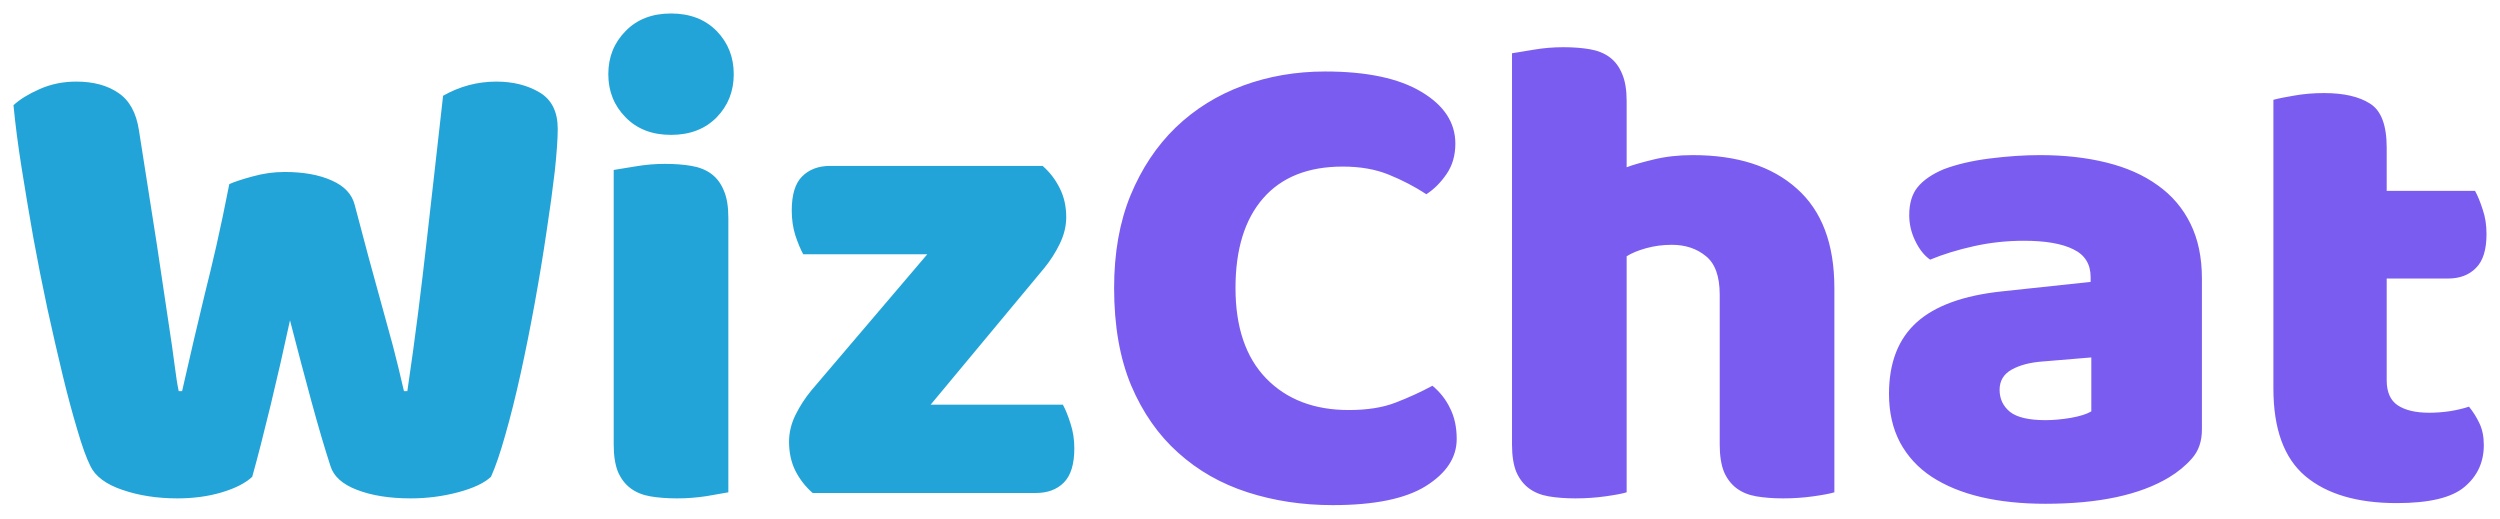
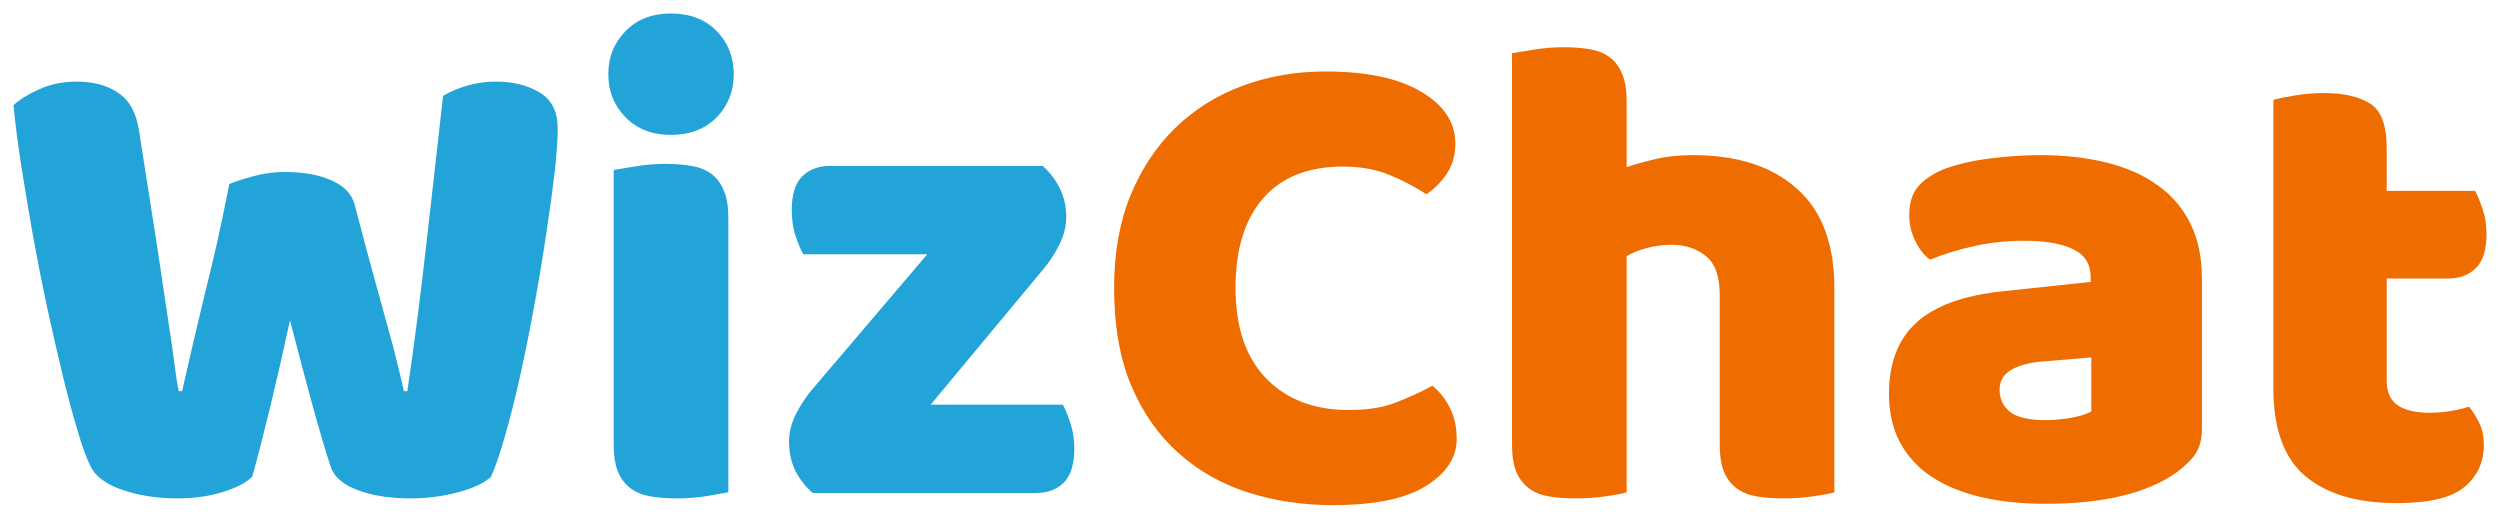
<svg xmlns="http://www.w3.org/2000/svg" viewBox="1.5 80.7 1112.1 230.7" role="img" aria-label="WizChat">
  <path fill="#23A4D8" d="M103.5 162.6Q106.8 161.1 113.8 159.2Q120.9 157.2 128.1 157.2Q140.7 157.2 149.1 161Q157.5 164.7 159.3 171.9Q162.6 184.2 165.4 194.9Q168.3 205.5 171 215.3Q173.7 225 176.3 234.6Q178.8 244.2 181.2 254.7L182.7 254.7Q185.4 236.4 187.5 219.8Q189.6 203.1 191.4 187.1Q193.2 171 195 155.3Q196.8 139.5 198.6 123.3Q209.7 117 222.3 117Q233.4 117 241.5 121.8Q249.6 126.6 249.6 138Q249.6 144.6 248.3 156.8Q246.9 168.9 244.6 183.9Q242.4 198.9 239.4 215.4Q236.4 231.9 233.1 246.9Q229.8 261.9 226.3 274.1Q222.9 286.2 219.9 292.8Q215.4 297 205.2 299.7Q195 302.4 184.2 302.4Q170.1 302.4 160.3 298.6Q150.6 294.9 148.5 288Q144.6 276 140.1 259.5Q135.6 243 130.5 223.2Q126.3 242.7 121.8 261.3Q117.3 279.9 113.7 292.8Q109.2 297 100.2 299.7Q91.2 302.4 80.4 302.4Q66.9 302.4 55.9 298.6Q45 294.9 41.7 288Q39 282.6 35.9 271.9Q32.7 261.3 29.4 247.7Q26.1 234 22.6 218.1Q19.2 202.2 16.3 186.3Q13.5 170.4 11.1 155.3Q8.7 140.1 7.5 127.5Q11.7 123.6 19.2 120.3Q26.7 117 35.4 117Q46.8 117 54.1 122Q61.5 126.9 63.3 138.6Q68.1 169.2 71.3 189.6Q74.4 210 76.3 223.1Q78.3 236.1 79.2 243.3Q80.1 250.5 81 254.7L82.5 254.7Q85.2 242.7 87.6 232.5Q90 222.3 92.5 211.9Q95.1 201.6 97.8 189.8Q100.5 177.9 103.5 162.6M272.1 113.7Q272.1 102.3 279.8 94.5Q287.4 86.7 300 86.7Q312.6 86.7 320.3 94.5Q327.9 102.3 327.9 113.7Q327.9 125.1 320.3 132.9Q312.6 140.7 300 140.7Q287.4 140.7 279.8 132.9Q272.1 125.1 272.1 113.7M325.5 177.6L325.5 299.7Q322.2 300.3 315.8 301.4Q309.3 302.4 302.7 302.4Q296.1 302.4 290.8 301.5Q285.6 300.6 282 297.9Q278.4 295.2 276.4 290.6Q274.5 285.9 274.5 278.4L274.5 156.3Q277.8 155.7 284.3 154.7Q290.7 153.6 297.3 153.6Q303.9 153.6 309.1 154.5Q314.4 155.4 318 158.1Q321.6 160.8 323.5 165.5Q325.5 170.1 325.5 177.6M462.3 300L363 300Q358.2 295.8 355.3 290.1Q352.5 284.4 352.5 277.2Q352.5 271.2 355.3 265.4Q358.2 259.5 362.4 254.4L414 193.8L358.8 193.8Q357 190.5 355.3 185.4Q353.7 180.3 353.7 174.3Q353.7 163.8 358.3 159.2Q363 154.5 370.8 154.5L465.3 154.5Q470.1 158.7 472.9 164.4Q475.8 170.1 475.8 177.3Q475.8 183.3 472.9 189.2Q470.1 195 465.9 200.1L415.5 260.7L474.3 260.7Q476.1 264 477.7 269.1Q479.4 274.2 479.4 280.2Q479.4 290.7 474.7 295.4Q470.1 300 462.3 300" />
-   <path fill="#7B5CF0" d="M598.8 154.8Q575.7 154.8 563.4 168.9Q551.1 183 551.1 208.8Q551.1 234.9 564.7 249Q578.4 263.1 601.5 263.1Q613.8 263.1 622.3 259.8Q630.9 256.5 638.7 252.3Q643.8 256.5 646.6 262.4Q649.5 268.2 649.5 276Q649.5 288.3 635.8 296.9Q622.2 305.4 594.3 305.4Q574.2 305.4 556.5 299.7Q538.8 294 525.6 282.1Q512.4 270.3 504.7 252.2Q497.1 234 497.1 208.8Q497.1 185.4 504.4 167.6Q511.8 149.7 524.5 137.4Q537.3 125.1 554.4 118.8Q571.5 112.5 591 112.5Q618.6 112.5 633.7 121.5Q648.9 130.5 648.9 144.6Q648.9 152.4 645 158.1Q641.1 163.8 636 167.1Q628.2 162 619.3 158.4Q610.5 154.8 598.8 154.8M817.5 208.8L817.5 299.7Q814.5 300.6 808 301.5Q801.6 302.4 794.7 302.4Q788.1 302.4 782.8 301.5Q777.6 300.6 774 297.9Q770.4 295.2 768.4 290.6Q766.5 285.9 766.5 278.4L766.5 211.8Q766.5 199.5 760.3 194.6Q754.2 189.6 745.2 189.6Q739.2 189.6 733.8 191.1Q728.4 192.6 725.1 194.7L725.1 299.7Q722.1 300.6 715.6 301.5Q709.2 302.4 702.3 302.4Q695.7 302.4 690.4 301.5Q685.2 300.6 681.6 297.9Q678 295.2 676 290.6Q674.1 285.9 674.1 278.4L674.1 104.4Q677.4 103.8 683.8 102.8Q690.3 101.7 696.9 101.7Q703.5 101.7 708.7 102.6Q714 103.5 717.6 106.2Q721.2 108.9 723.1 113.6Q725.1 118.2 725.1 125.7L725.1 155.1Q729 153.6 736.9 151.7Q744.9 149.7 754.5 149.7Q784.2 149.7 800.8 164.6Q817.5 179.4 817.5 208.8M911.4 267.6Q916.5 267.6 922.6 266.6Q928.8 265.5 931.8 263.7L931.8 239.7L910.2 241.5Q901.8 242.1 896.4 245.1Q891 248.1 891 254.1Q891 260.1 895.6 263.9Q900.3 267.6 911.4 267.6M909 149.7Q925.2 149.7 938.5 153Q951.9 156.3 961.3 163.1Q970.8 169.8 975.9 180.2Q981 190.5 981 204.6L981 271.8Q981 279.6 976.6 284.6Q972.3 289.5 966.3 293.1Q946.8 304.8 911.4 304.8Q895.5 304.8 882.7 301.8Q870 298.8 860.8 292.8Q851.7 286.8 846.7 277.5Q841.8 268.2 841.8 255.9Q841.8 235.2 854.1 224.1Q866.4 213 892.2 210.3L931.5 206.1L931.5 204Q931.5 195.3 923.8 191.6Q916.2 187.8 901.8 187.8Q890.4 187.8 879.6 190.2Q868.8 192.6 860.1 196.2Q856.2 193.5 853.5 187.9Q850.8 182.4 850.8 176.4Q850.8 168.6 854.5 164Q858.3 159.3 866.1 156Q874.8 152.7 886.6 151.2Q898.5 149.7 909 149.7M1063.2 204.6L1063.2 249.9Q1063.2 257.7 1068.1 261Q1073.1 264.3 1082.1 264.3Q1086.6 264.3 1091.4 263.6Q1096.2 262.8 1099.8 261.6Q1102.5 264.9 1104.4 268.9Q1106.4 273 1106.4 278.7Q1106.4 290.1 1097.8 297.3Q1089.3 304.5 1067.7 304.5Q1041.3 304.5 1027 292.5Q1012.8 280.5 1012.8 253.5L1012.8 125.1Q1016.1 124.2 1022.2 123.2Q1028.4 122.1 1035.3 122.1Q1048.5 122.1 1055.8 126.8Q1063.2 131.4 1063.2 146.4L1063.2 165.6L1102.5 165.6Q1104.3 168.9 1105.9 173.9Q1107.6 178.8 1107.6 184.8Q1107.6 195.3 1102.9 199.9Q1098.3 204.6 1090.5 204.6" />
+   <path fill="#EF6C00" d="M598.8 154.8Q575.7 154.8 563.4 168.9Q551.1 183 551.1 208.8Q551.1 234.9 564.7 249Q578.4 263.1 601.5 263.1Q613.8 263.1 622.3 259.8Q630.9 256.5 638.7 252.3Q643.8 256.5 646.6 262.4Q649.5 268.2 649.5 276Q649.5 288.3 635.8 296.9Q622.2 305.4 594.3 305.4Q574.2 305.4 556.5 299.7Q538.8 294 525.6 282.1Q512.4 270.3 504.7 252.2Q497.1 234 497.1 208.8Q497.1 185.4 504.4 167.6Q511.8 149.7 524.5 137.4Q537.3 125.1 554.4 118.8Q571.5 112.5 591 112.5Q618.6 112.5 633.7 121.5Q648.9 130.5 648.9 144.6Q648.9 152.4 645 158.1Q641.1 163.8 636 167.1Q628.2 162 619.3 158.4Q610.5 154.8 598.8 154.8M817.5 208.8L817.5 299.7Q814.5 300.6 808 301.5Q801.6 302.4 794.7 302.4Q788.1 302.4 782.8 301.5Q777.6 300.6 774 297.9Q770.4 295.2 768.4 290.6Q766.5 285.9 766.5 278.4L766.5 211.8Q766.5 199.5 760.3 194.6Q754.2 189.6 745.2 189.6Q739.2 189.6 733.8 191.1Q728.4 192.6 725.1 194.7L725.1 299.7Q722.1 300.6 715.6 301.5Q709.2 302.4 702.3 302.4Q695.7 302.4 690.4 301.5Q685.2 300.6 681.6 297.9Q678 295.2 676 290.6Q674.1 285.9 674.1 278.4L674.1 104.4Q677.4 103.8 683.8 102.8Q690.3 101.7 696.9 101.7Q703.5 101.7 708.7 102.6Q714 103.5 717.6 106.2Q721.2 108.9 723.1 113.6Q725.1 118.2 725.1 125.7L725.1 155.1Q729 153.6 736.9 151.7Q744.9 149.7 754.5 149.7Q784.2 149.7 800.8 164.6Q817.5 179.4 817.5 208.8M911.4 267.6Q916.5 267.6 922.6 266.6Q928.8 265.5 931.8 263.7L931.8 239.7L910.2 241.5Q901.8 242.1 896.4 245.1Q891 248.1 891 254.1Q891 260.1 895.6 263.9Q900.3 267.6 911.4 267.6M909 149.7Q925.2 149.7 938.5 153Q951.9 156.3 961.3 163.1Q970.8 169.8 975.9 180.2Q981 190.5 981 204.6L981 271.8Q981 279.6 976.6 284.6Q972.3 289.5 966.3 293.1Q946.8 304.8 911.4 304.8Q895.5 304.8 882.7 301.8Q870 298.8 860.8 292.8Q851.7 286.8 846.7 277.5Q841.8 268.2 841.8 255.9Q841.8 235.2 854.1 224.1Q866.4 213 892.2 210.3L931.5 206.1L931.5 204Q931.5 195.3 923.8 191.6Q916.2 187.8 901.8 187.8Q890.4 187.8 879.6 190.2Q868.8 192.6 860.1 196.2Q856.2 193.5 853.5 187.9Q850.8 182.4 850.8 176.4Q850.8 168.6 854.5 164Q858.3 159.3 866.1 156Q874.8 152.7 886.6 151.2Q898.5 149.7 909 149.7M1063.2 204.6L1063.2 249.9Q1063.2 257.7 1068.1 261Q1073.1 264.3 1082.1 264.3Q1086.6 264.3 1091.4 263.6Q1096.2 262.8 1099.8 261.6Q1102.5 264.9 1104.4 268.9Q1106.4 273 1106.4 278.7Q1106.4 290.1 1097.8 297.3Q1089.3 304.5 1067.7 304.5Q1041.3 304.5 1027 292.5Q1012.8 280.5 1012.8 253.5L1012.8 125.1Q1016.1 124.2 1022.2 123.2Q1028.4 122.1 1035.3 122.1Q1048.5 122.1 1055.8 126.8Q1063.2 131.4 1063.2 146.4L1063.2 165.6L1102.5 165.6Q1104.3 168.9 1105.9 173.9Q1107.6 178.8 1107.6 184.8Q1107.6 195.3 1102.9 199.9Q1098.3 204.6 1090.5 204.6" />
</svg>
